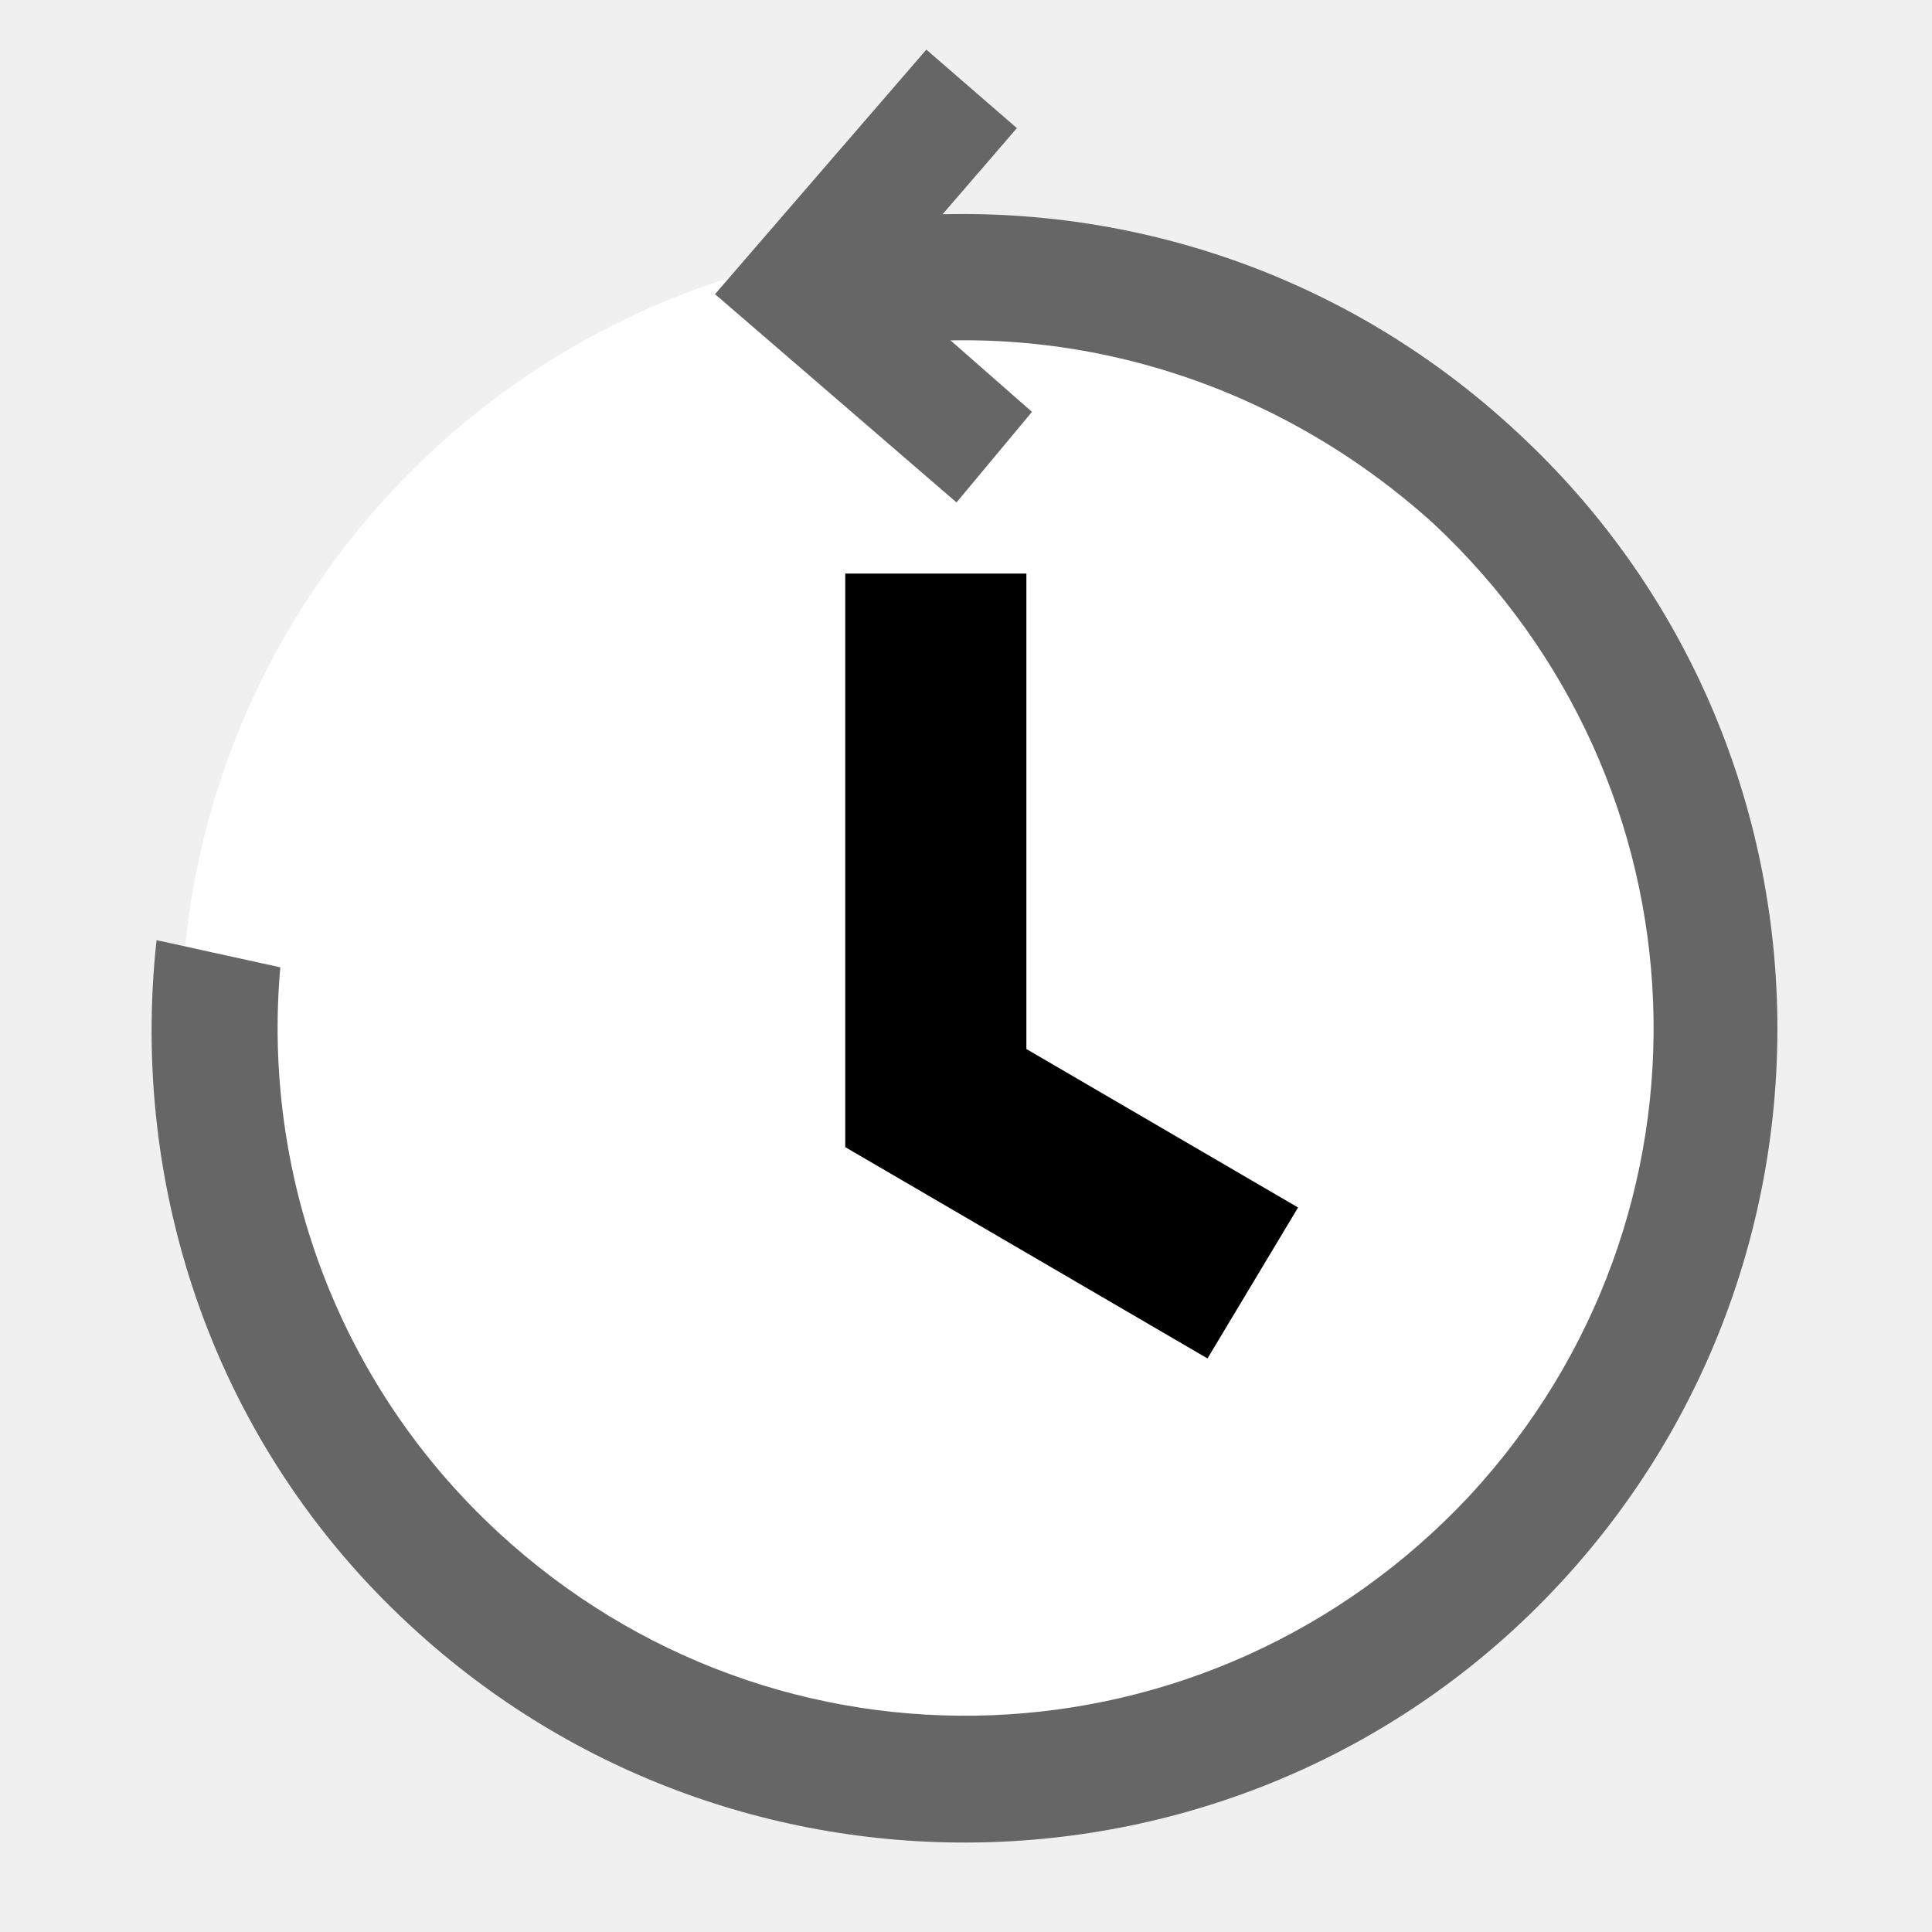
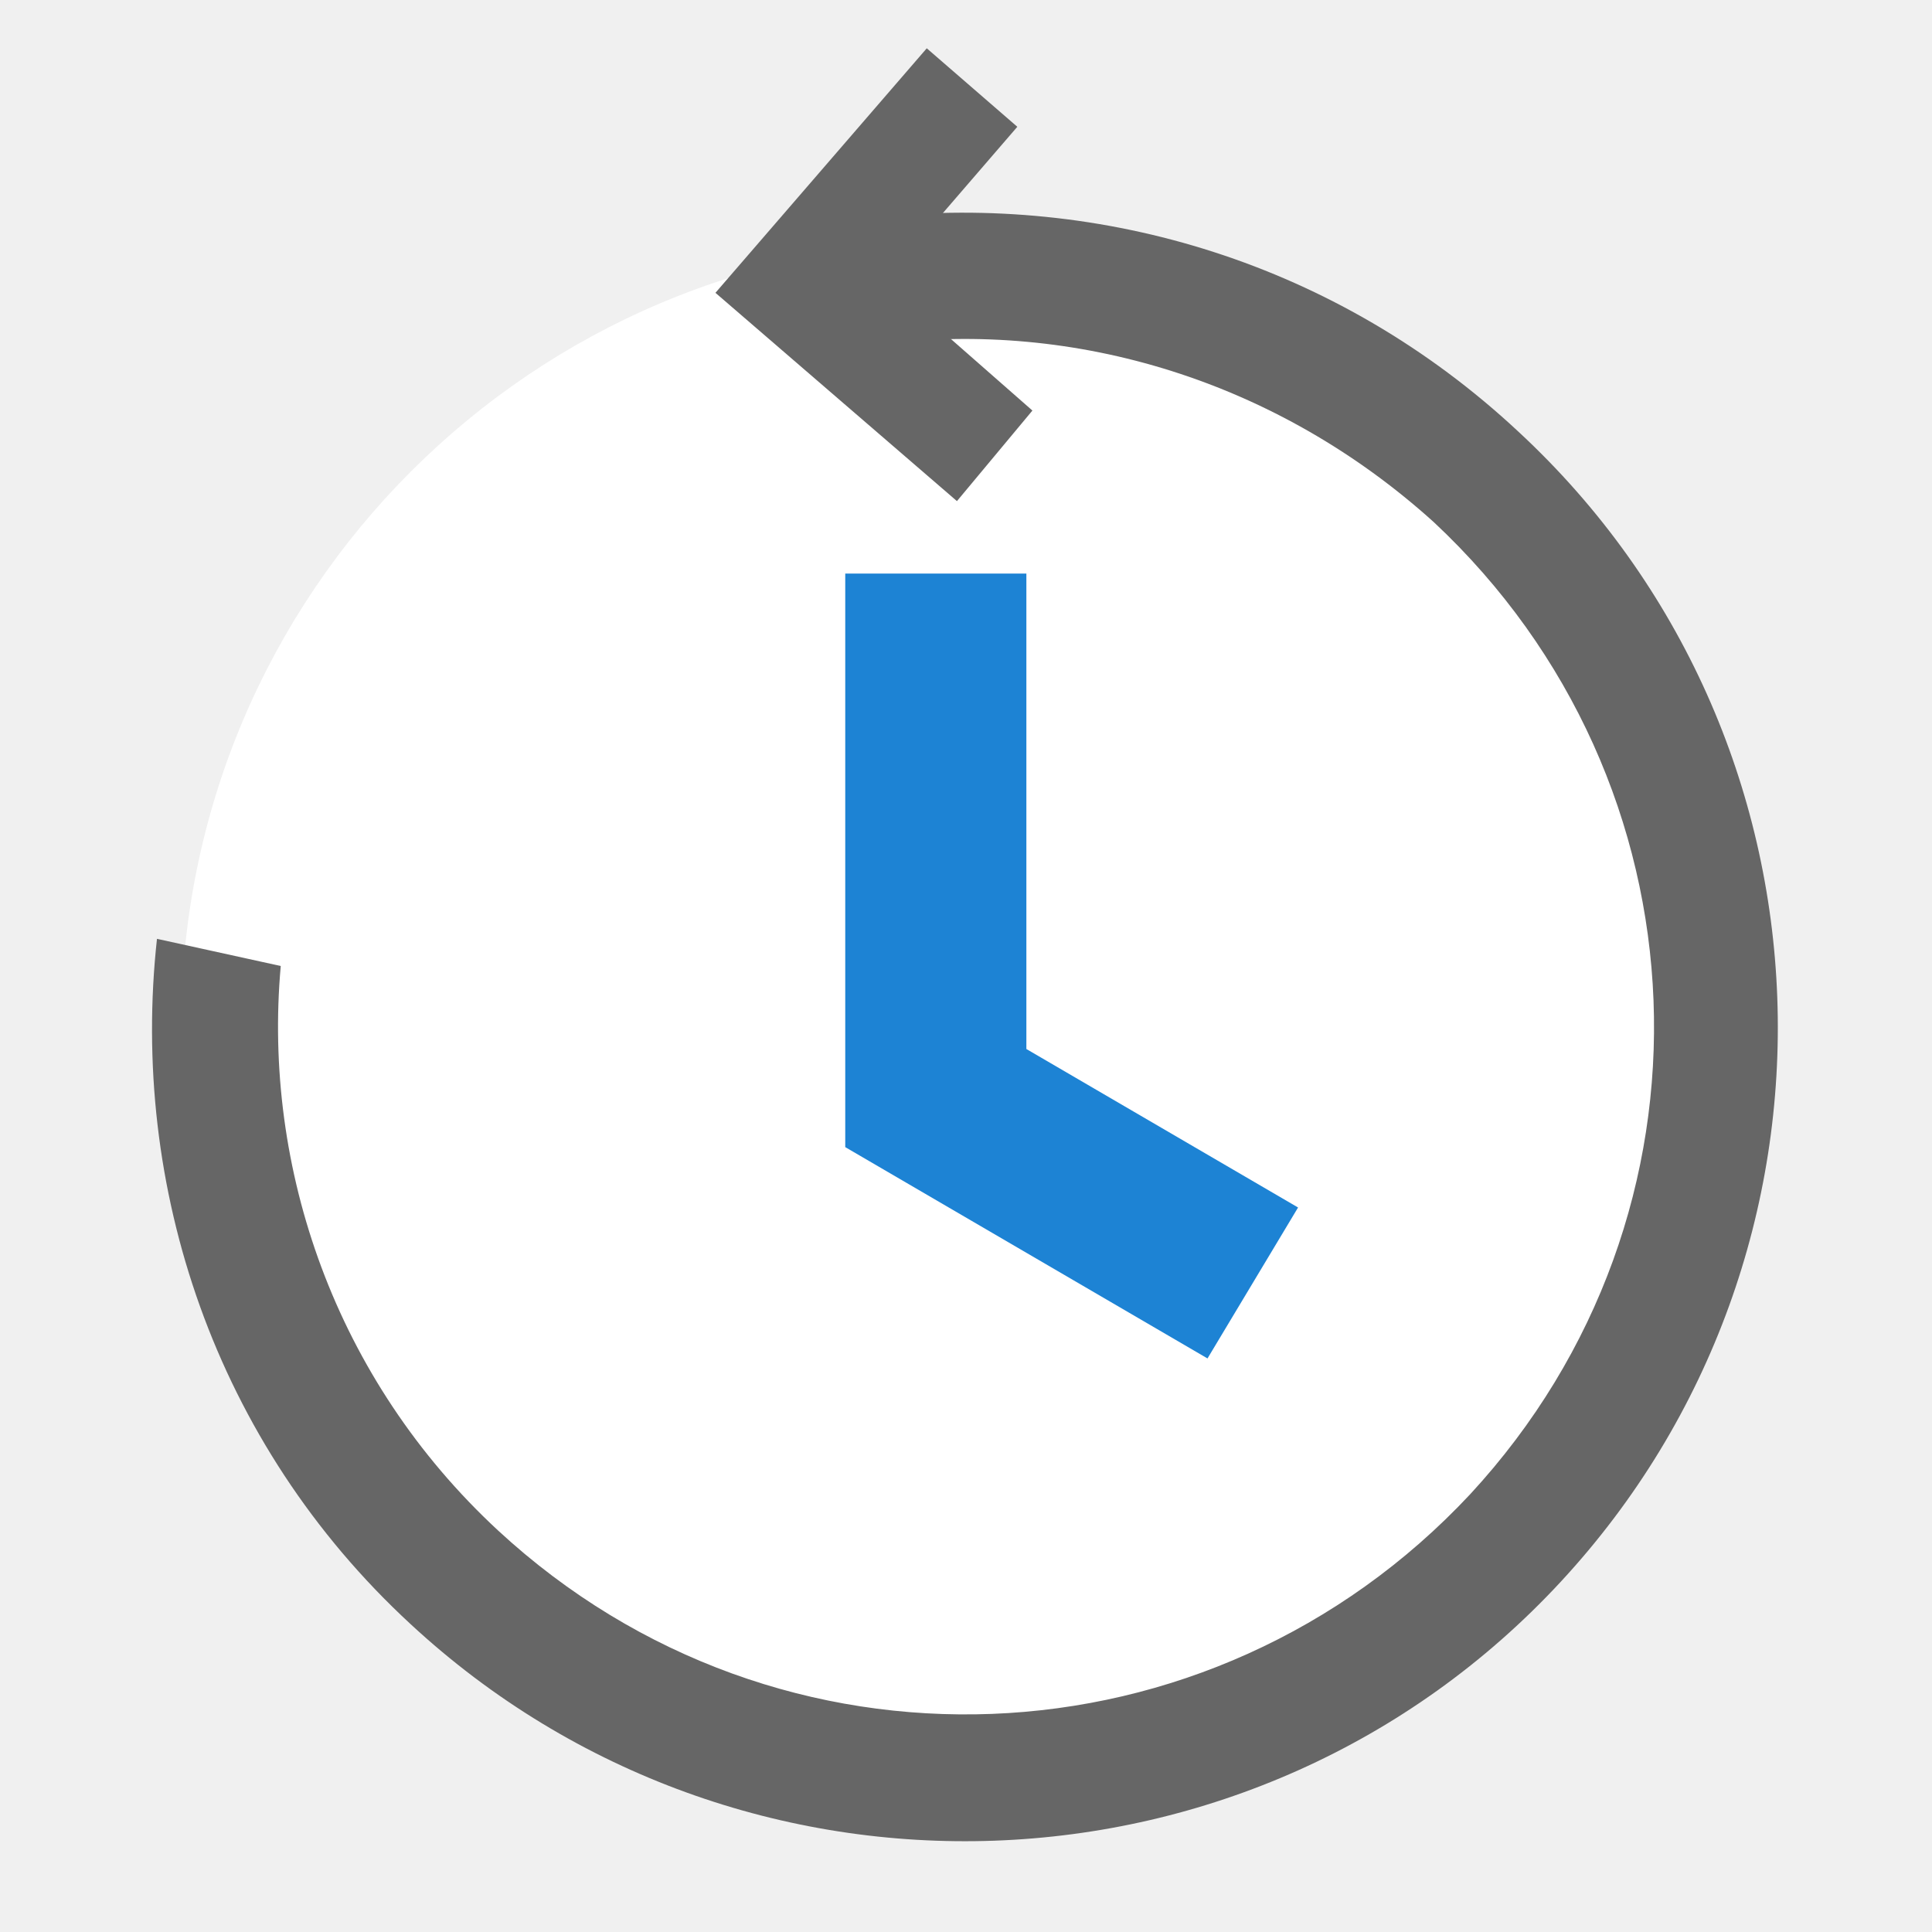
<svg xmlns="http://www.w3.org/2000/svg" viewBox="0 0 64 64" width="64" height="64">
-   <circle cx="32" cy="34" r="26" fill="#fff" />
-   <path d="M34 38h-6V19h6v19zm-6 0l3-5 12 7-3 5-12-7z" />
-   <g fill="#666">
-     <path d="M28.986 7.244l.2 4.2c6.4-.8 13.1 1.2 18.3 5.9 9.2 8.6 9.8 22.9 1.2 32.2-8.6 9.2-22.9 9.8-32.2 1.2-5.4-5-7.8-12-7.2-18.7l-4.1-.9c-.9 8.2 1.9 16.7 8.4 22.7 10.9 10.1 28 9.5 38.1-1.4 10.1-10.9 9.5-28-1.4-38.1-6-5.6-13.8-7.9-21.3-7.1" />
-     <path d="M29.286 9.344l4.9 4.3-2.5 3-8-6.9 7-8.1 3 2.6z" />
-   </g>
+   <circle fill="#fff" cx="32" cy="34" r="26" />
+   <path fill="#1d83d4" d="M34 38h-6V19h6v19zm-6 0l3-5 12 7-3 5-12-7z" />
+   <path fill="#666" d="M29 7.2l.2 4.2c6.4-.8 13.1 1.2 18.3 5.9 9.2 8.6 9.8 22.9 1.2 32.2-8.6 9.2-22.9 9.8-32.2 1.2-5.4-5-7.8-12-7.2-18.7l-4.1-.9c-.9 8.2 1.9 16.7 8.4 22.7 10.9 10.1 28 9.5 38.1-1.4s9.5-28-1.4-38.1c-6-5.6-13.8-7.9-21.3-7.1" />
+   <path fill="#666" d="M29.3 9.3l4.9 4.3-2.5 3-8-6.9 7-8.1 3 2.6-4.4 5.1z" />
</svg>
